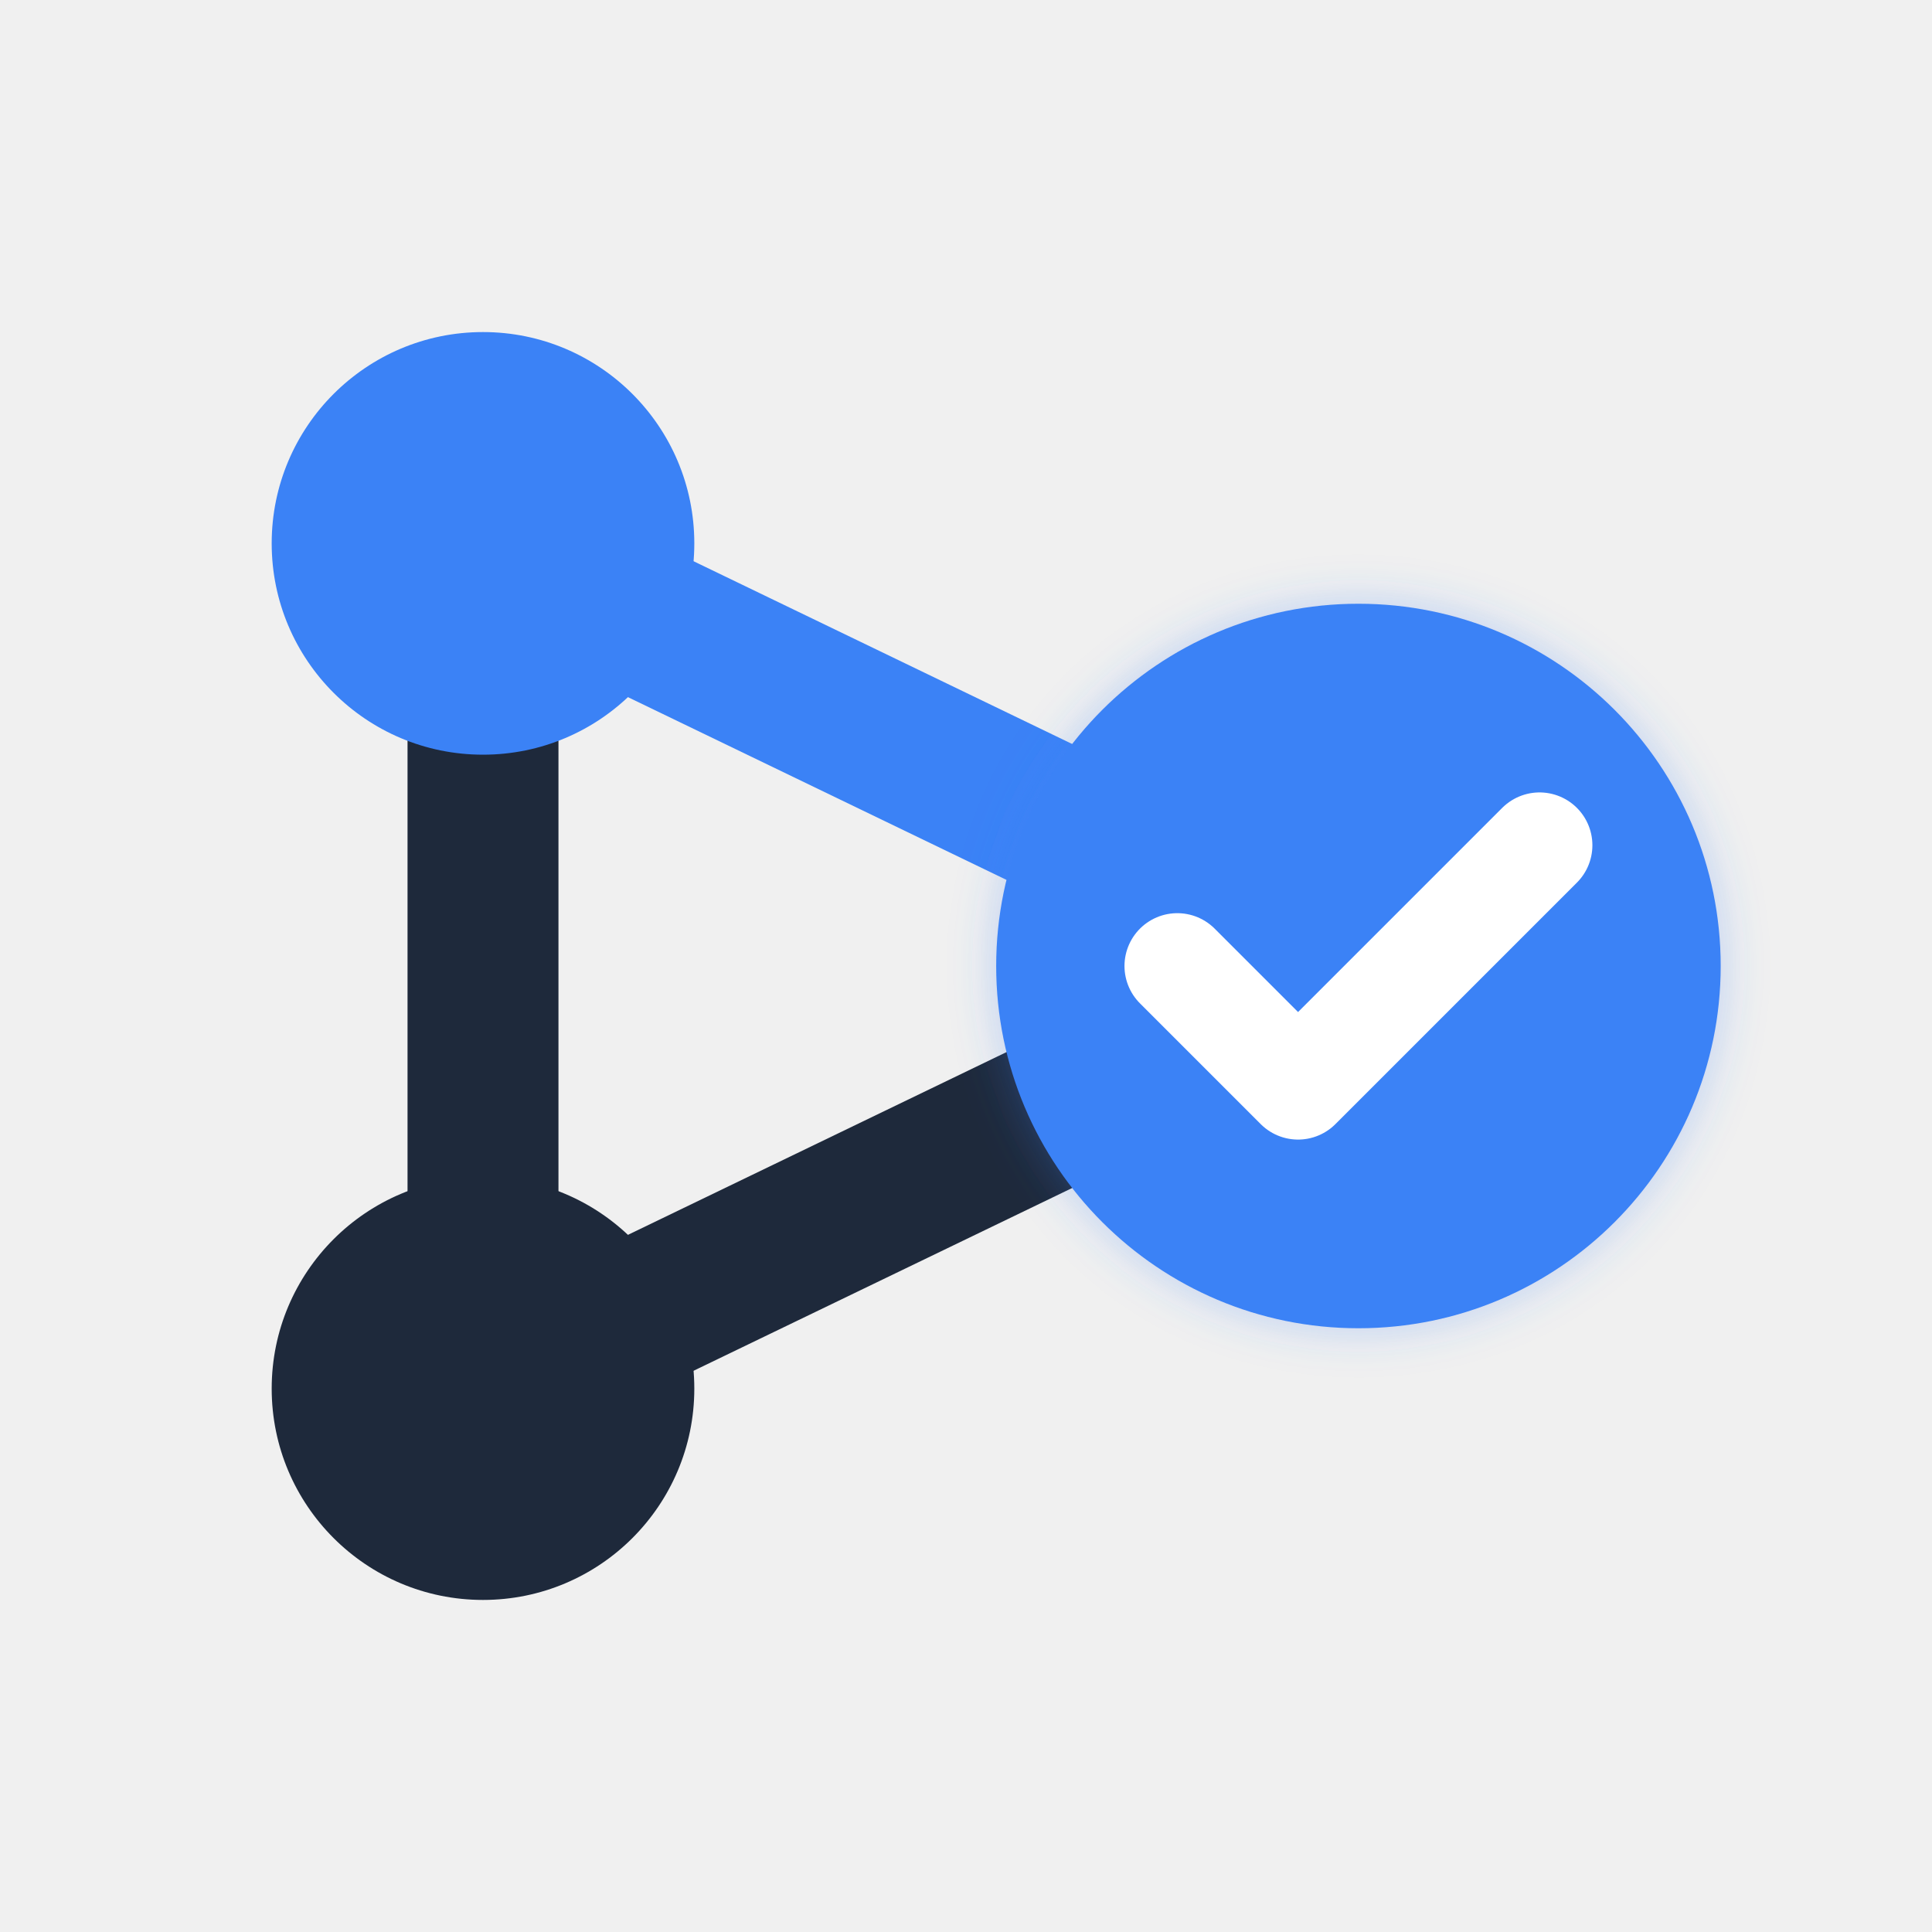
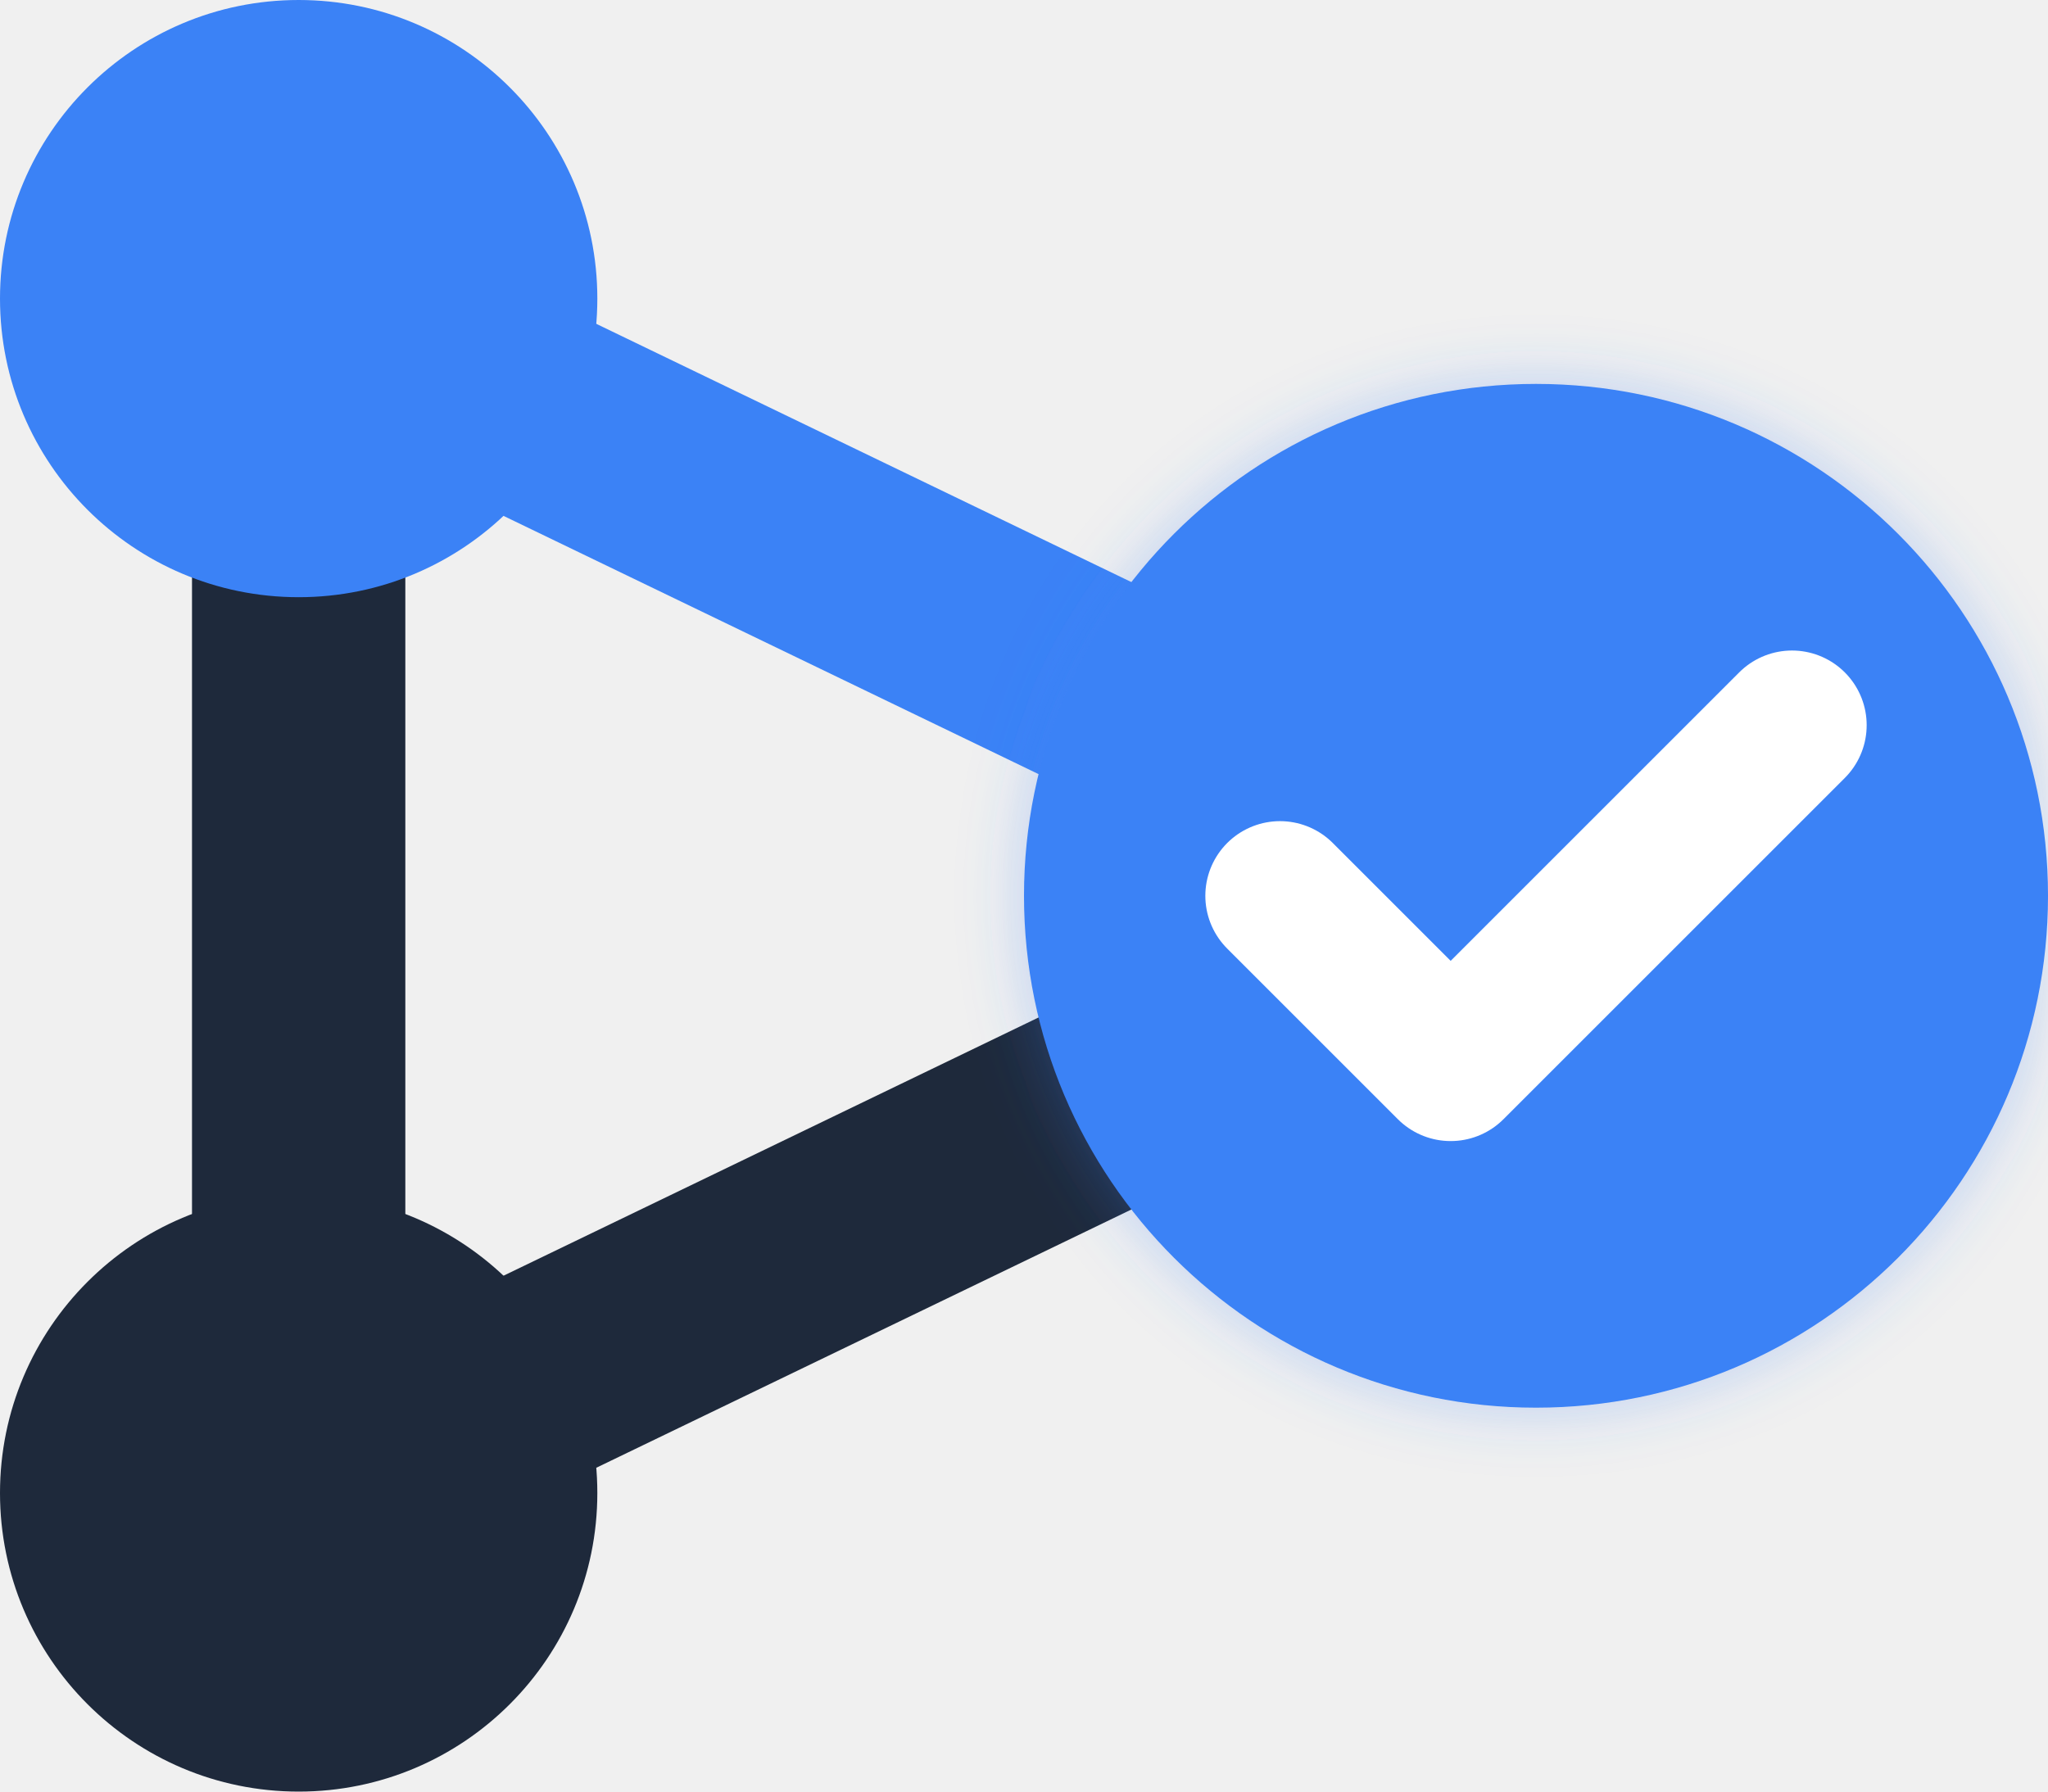
- <svg xmlns="http://www.w3.org/2000/svg" viewBox="0 0 256 256" aria-label="GraphSolver Logo">
+ <svg xmlns="http://www.w3.org/2000/svg" viewBox="36 44 192 168" aria-label="GraphSolver Logo">
  <defs>
-     <color id="baseColor" value="#1E293B" />
-     <color id="accentColor" value="#3B82F6" />
    <filter id="softGlow" x="-20%" y="-20%" width="140%" height="140%">
      <feGaussianBlur stdDeviation="3" result="blur" />
      <feColorMatrix in="blur" type="matrix" values="1 0 0 0 0  0 1 0 0 0  0 0 1 0 0  0 0 0 0.3 0" result="coloredBlur" />
      <feMerge>
        <feMergeNode in="coloredBlur" />
        <feMergeNode in="SourceGraphic" />
      </feMerge>
    </filter>
  </defs>
  <g stroke-width="20" stroke-linecap="round" stroke-linejoin="round">
    <line x1="64" y1="72" x2="64" y2="184" stroke="#1E293B" />
    <line x1="64" y1="184" x2="180" y2="128" stroke="#1E293B" />
    <line x1="64" y1="72" x2="180" y2="128" stroke="#3B82F6" />
    <circle cx="64" cy="72" r="28" fill="#3B82F6" stroke="none" />
    <circle cx="64" cy="184" r="28" fill="#1E293B" stroke="none" />
    <g filter="url(#softGlow)">
      <circle cx="180" cy="128" r="48" fill="#3B82F6" stroke="none" />
    </g>
    <polyline points="156 128 172 144 204 112" fill="none" stroke="#FFFFFF" stroke-width="14" />
  </g>
</svg>
